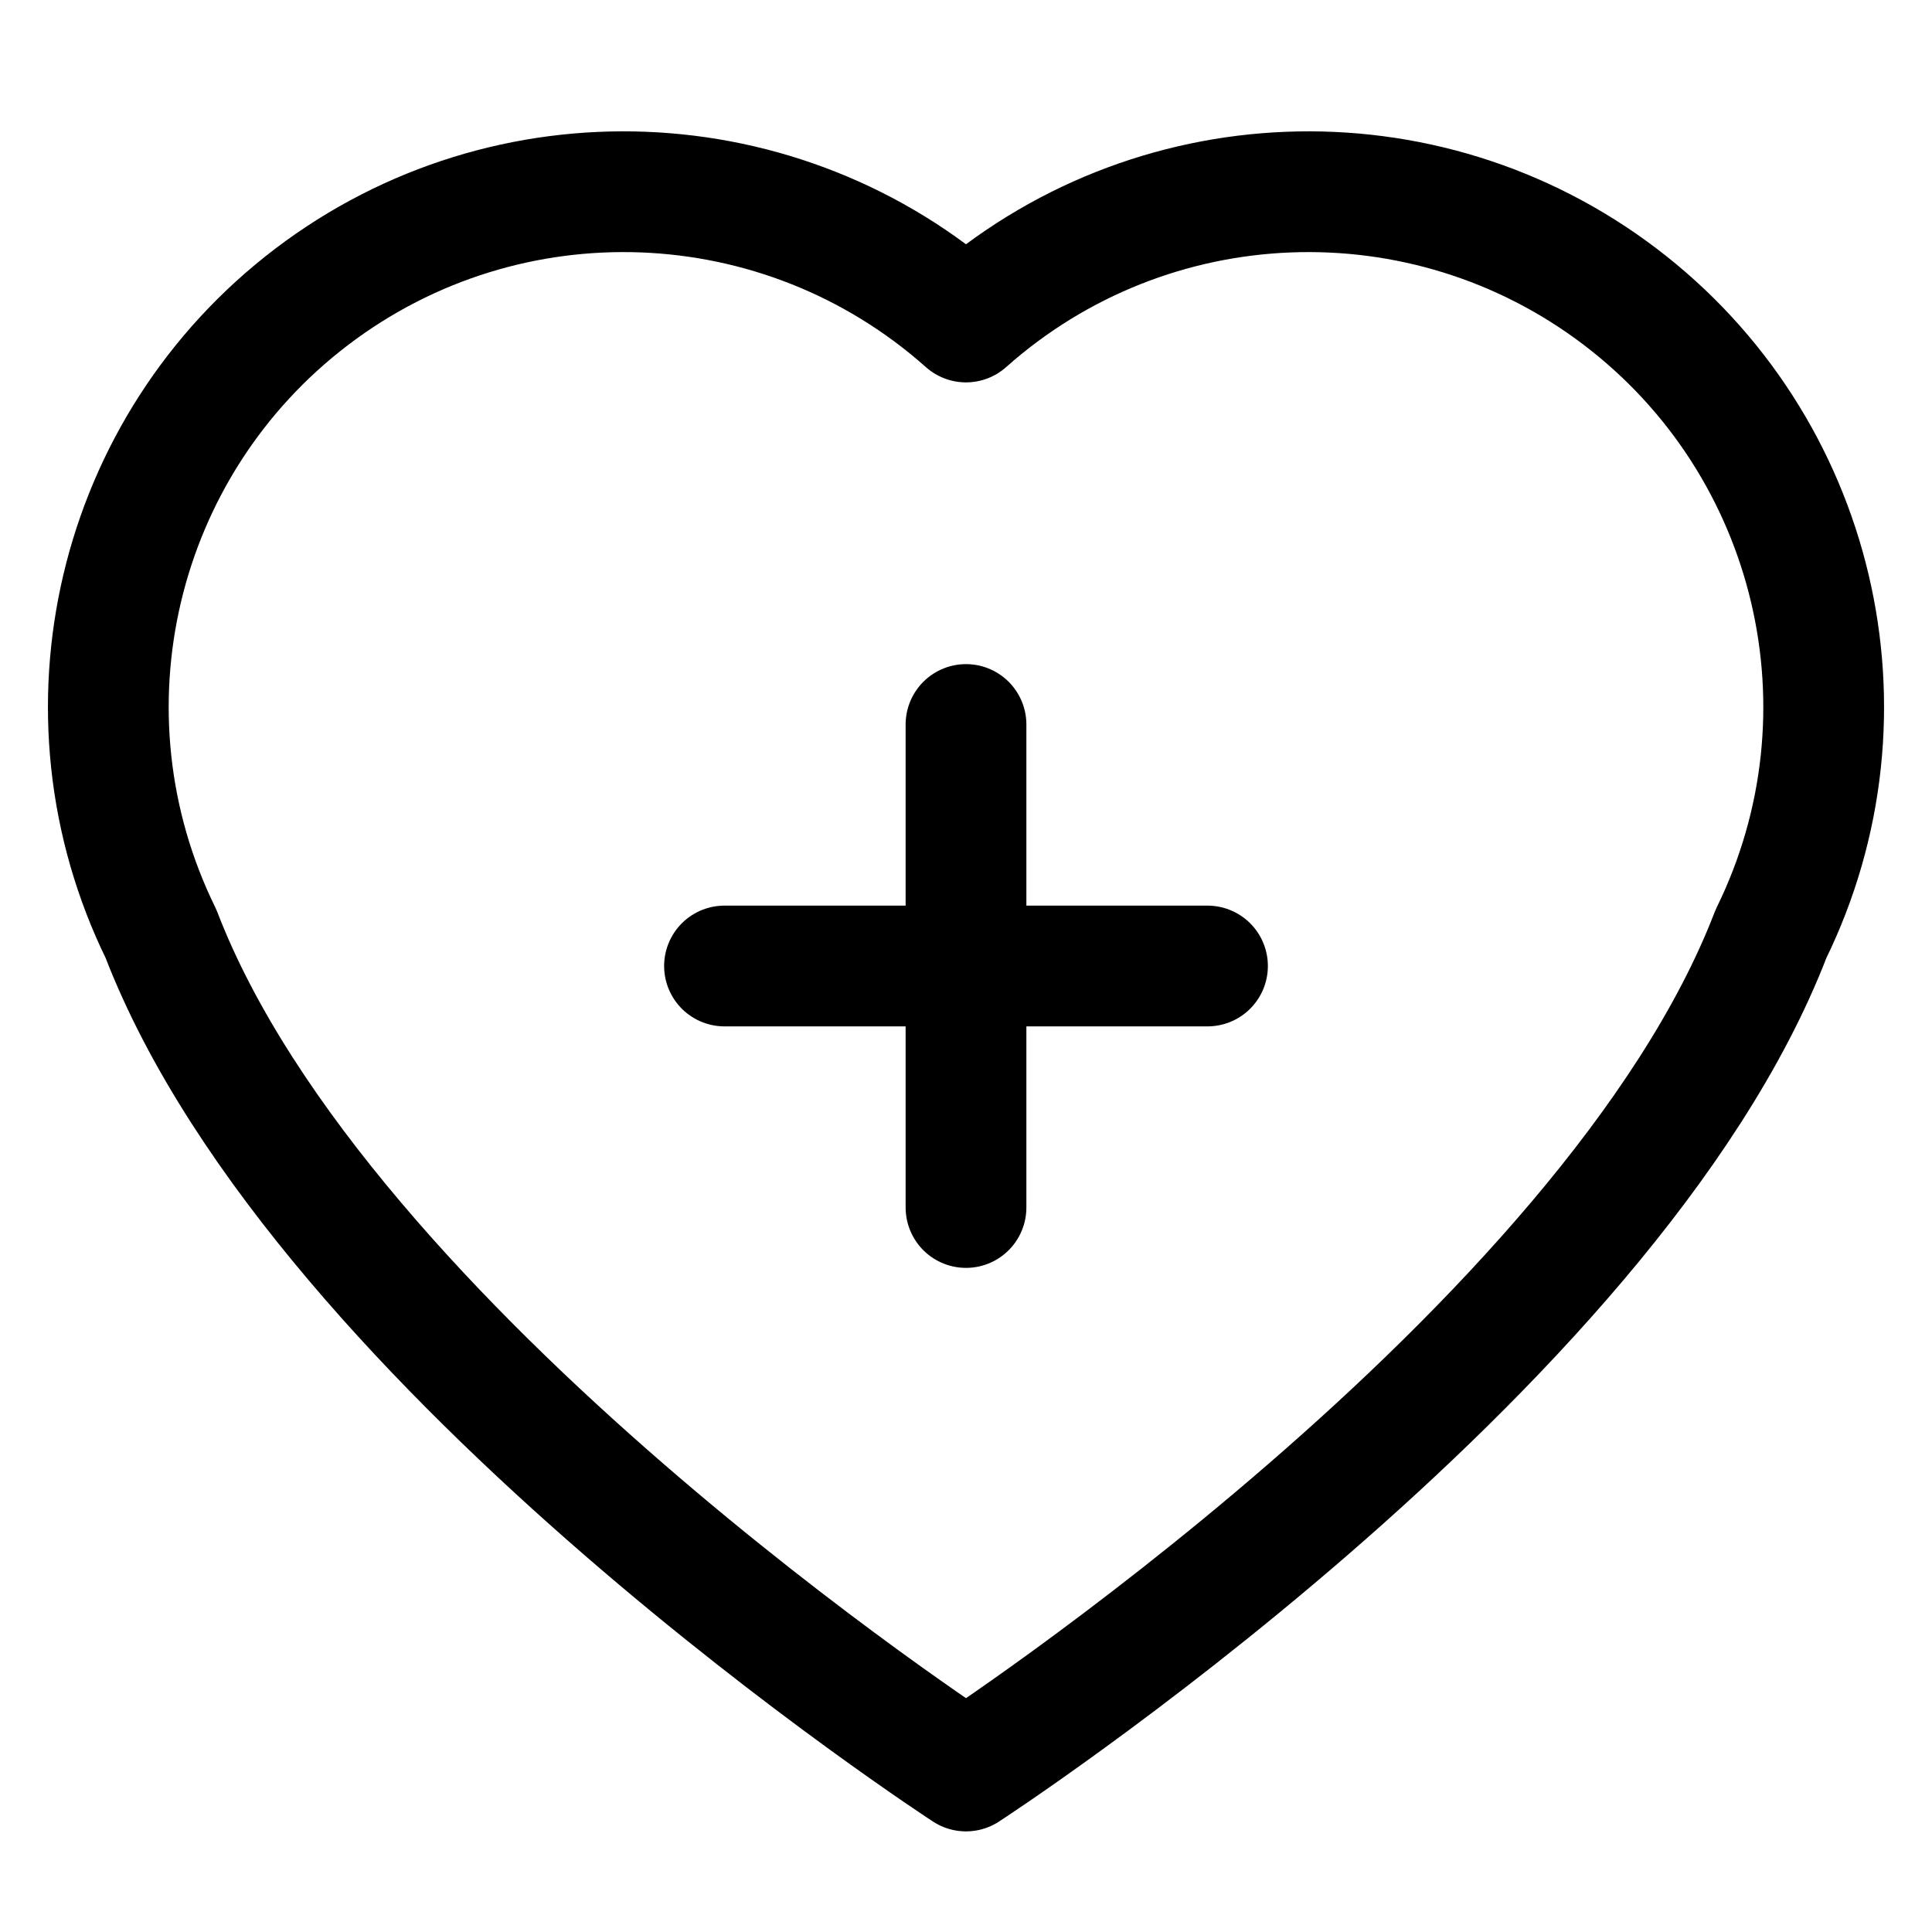
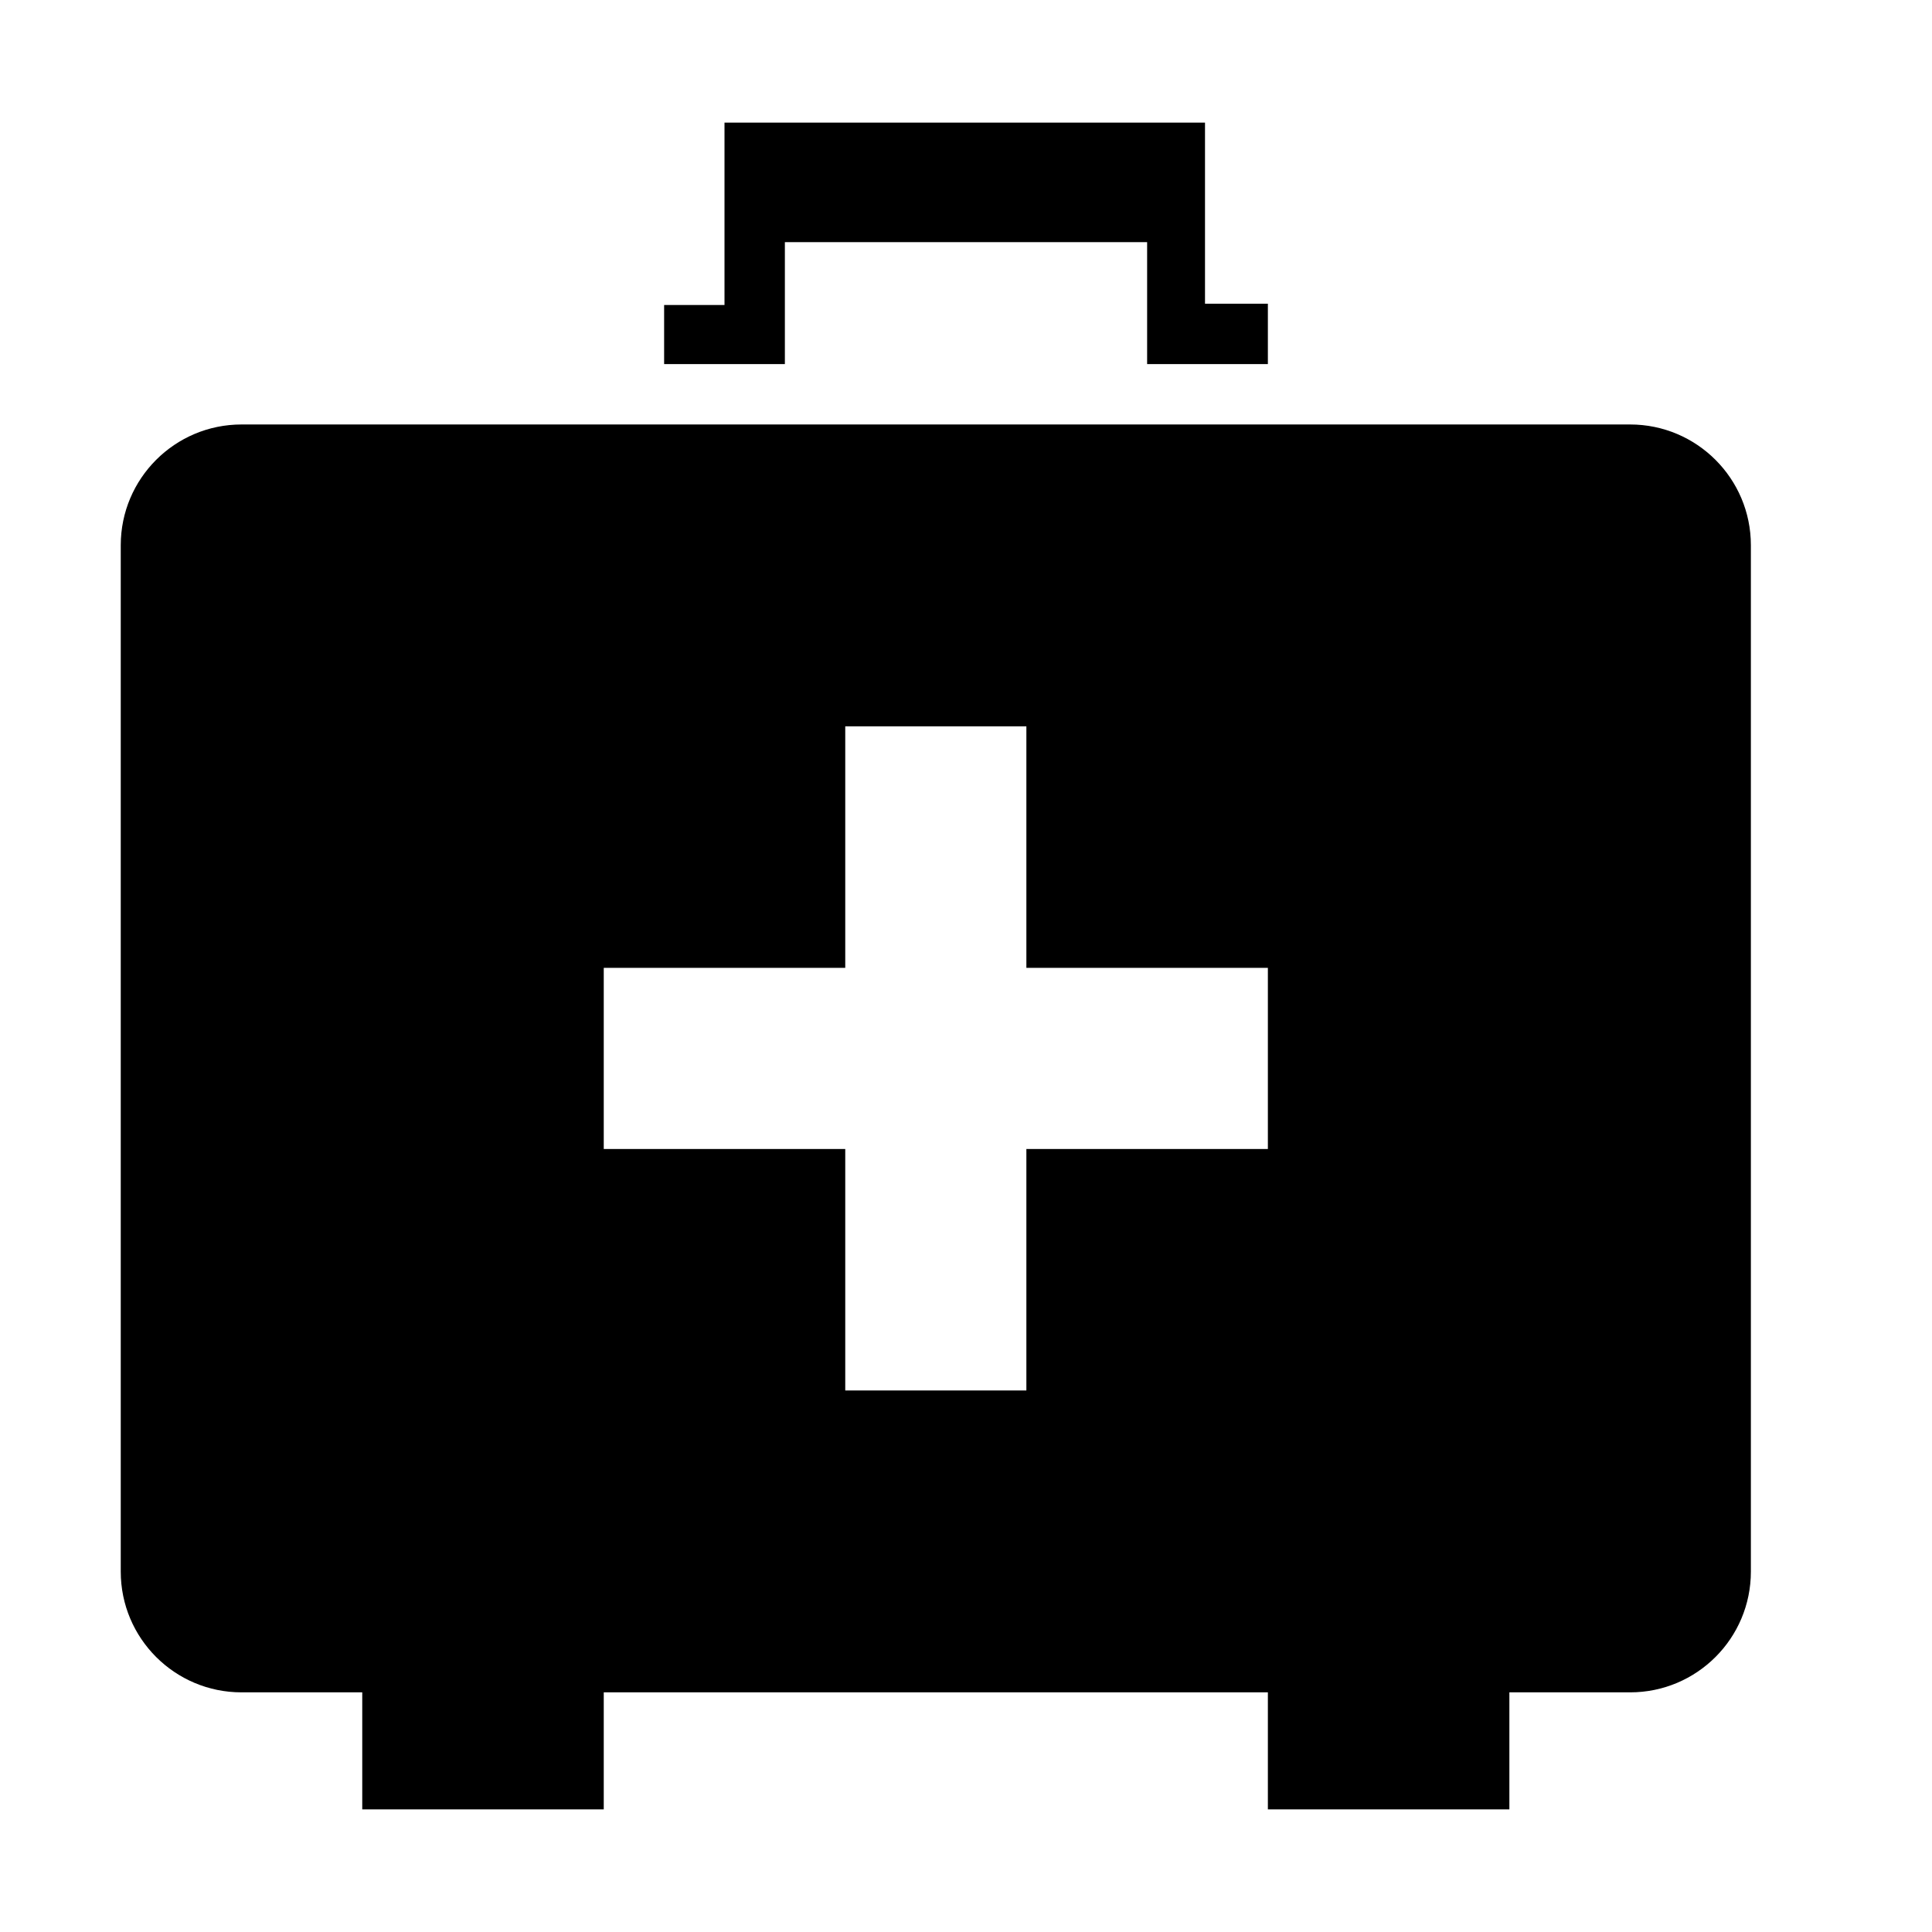
- <svg xmlns="http://www.w3.org/2000/svg" viewBox="0 0 24 24" width="24" height="24">
-   <g fill="none" stroke="currentColor" stroke-width="1.5" stroke-linecap="round" stroke-linejoin="round">
-     <path d="M12 22s-8-5.2-10-10.4A6.4 6.4 0 0 1 12 4a6.4 6.4 0 0 1 10 7.6C20 16.8 12 22 12 22z" />
-     <path d="M9 12h3V9m0 3h3m-3 0v3m0-3h-3" />
+ <svg xmlns="http://www.w3.org/2000/svg" width="24px" height="24px" viewBox="0 0 24 24" version="1.1">
+   <g id="surface1">
+     <path style=" stroke:none;fill-rule:nonzero;fill:rgb(0%,0%,0%);fill-opacity:1;" d="M 20.25 21.023 L 18.75 21.023 L 18.75 22.477 L 15.75 22.477 L 15.75 21.023 L 7.5 21.023 L 7.5 22.477 L 4.5 22.477 L 4.5 21.023 L 3 21.023 C 2.172 21.023 1.5 20.352 1.5 19.523 L 1.5 6.773 C 1.5 5.945 2.172 5.273 3 5.273 L 20.25 5.273 C 21.078 5.273 21.75 5.945 21.75 6.773 L 21.75 19.523 C 21.75 20.352 21.078 21.023 20.25 21.023 Z M 15.75 12.023 L 12.75 12.023 L 12.75 9.023 L 10.5 9.023 L 10.5 12.023 L 7.5 12.023 L 7.5 14.273 L 10.5 14.273 L 10.5 17.273 L 12.75 17.273 L 12.75 14.273 L 15.75 14.273 Z M 14.25 3.008 L 9.75 3.008 L 9.75 4.523 L 8.25 4.523 L 8.25 3.789 L 9 3.789 L 9 1.523 L 14.969 1.523 L 14.969 3.773 L 15.75 3.773 L 15.75 4.523 L 14.25 4.523 Z M 14.25 3.008 " />
  </g>
</svg>
